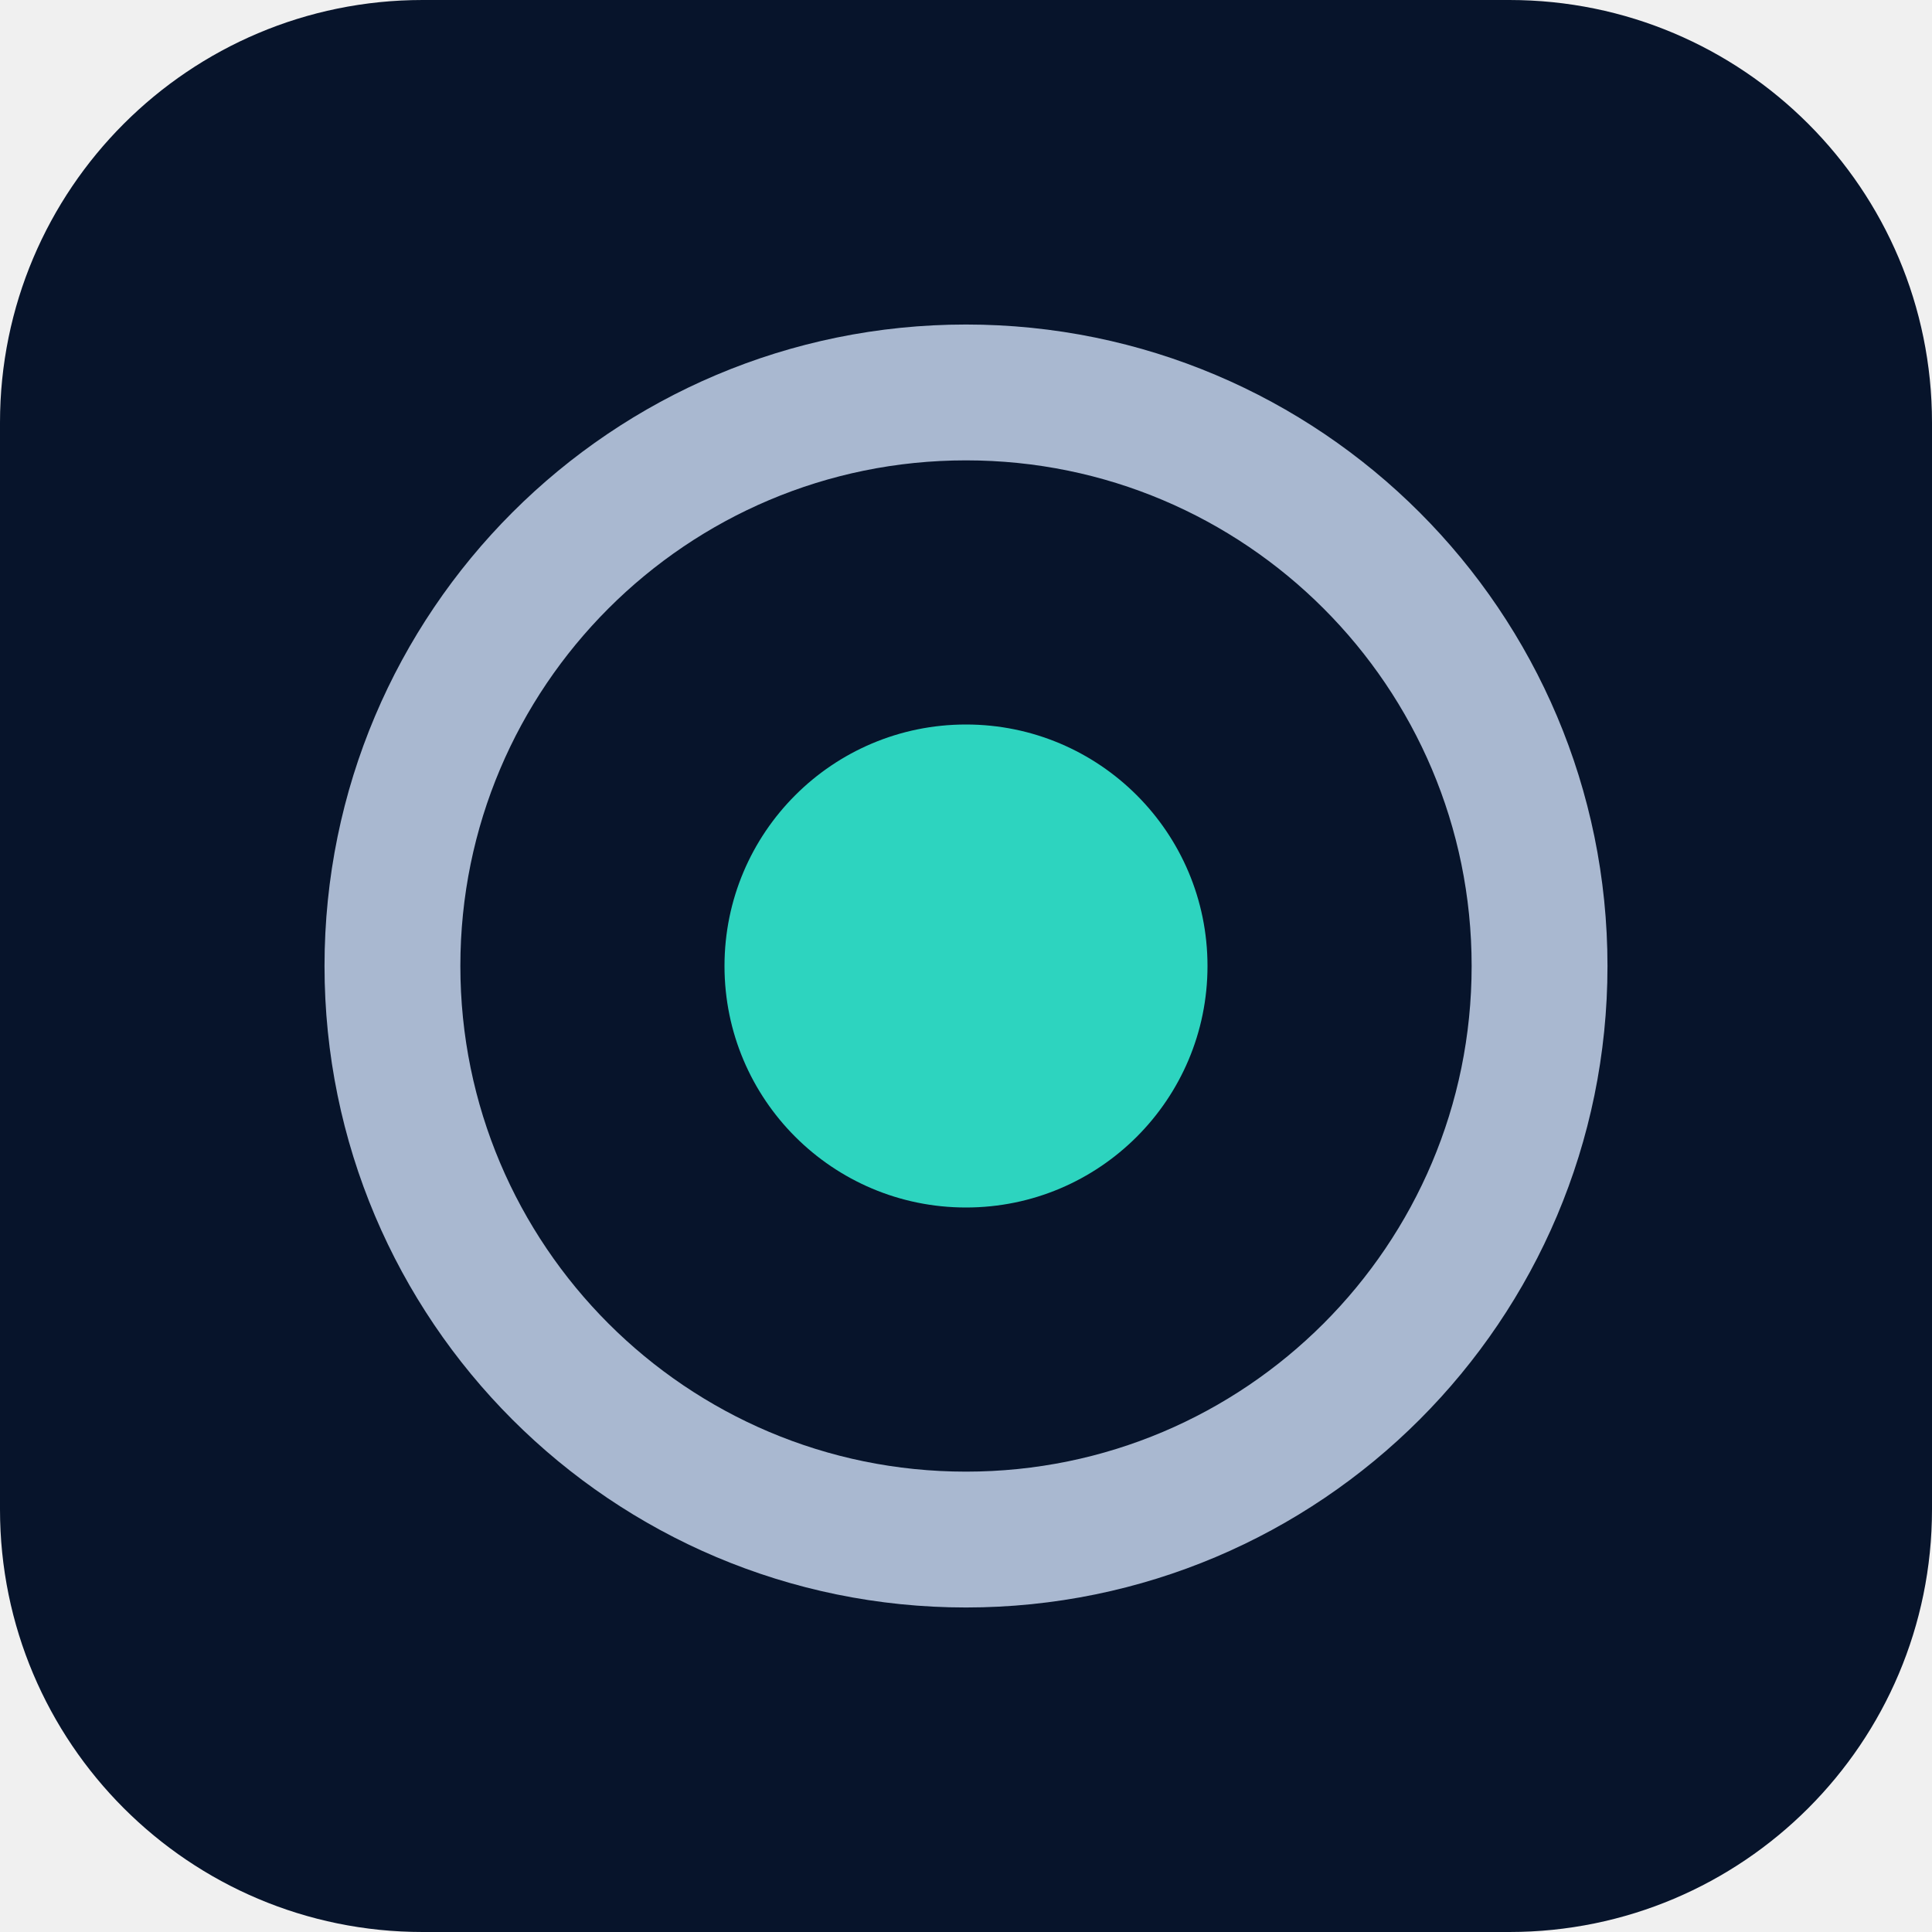
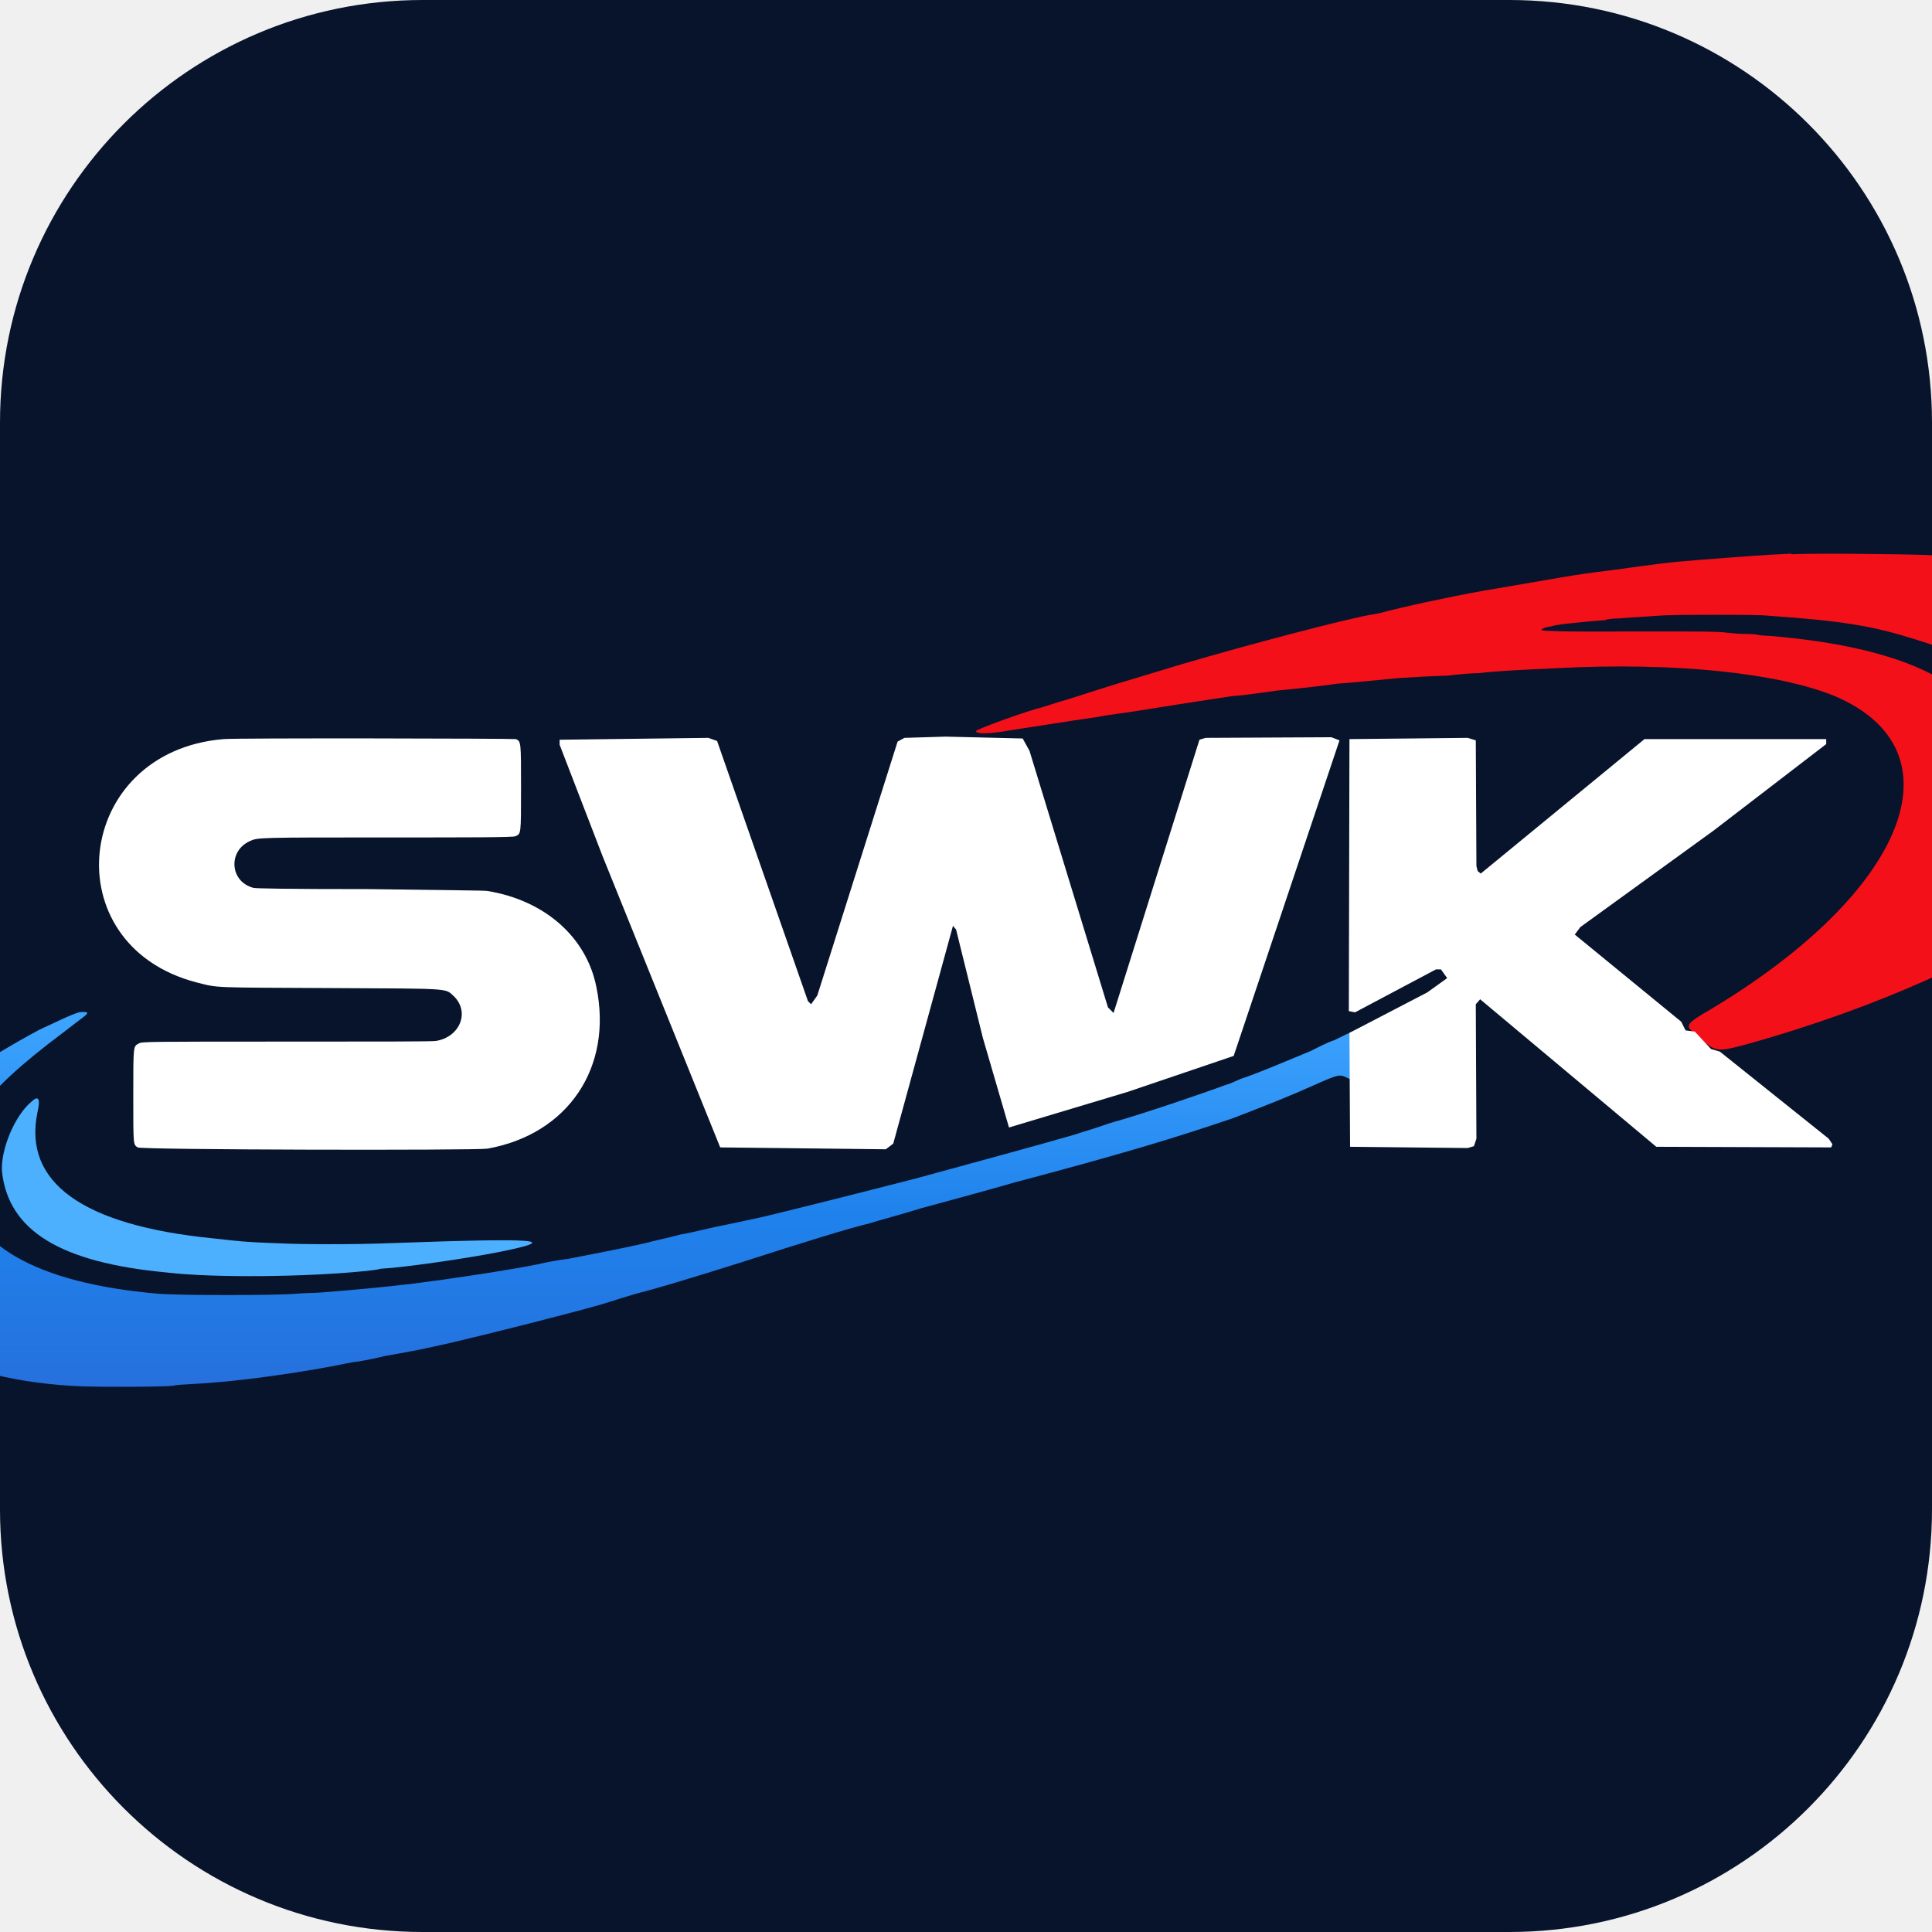
- <svg xmlns="http://www.w3.org/2000/svg" viewBox="0 0 32 32">
-   <rect width="32" height="32" rx="7" fill="#07142B" />
-   <circle cx="16" cy="16" r="9.5" fill="none" stroke="#A9B8D0" stroke-width="2.25" />
-   <circle cx="16" cy="16" r="4" fill="#2DD4BF" />
+ <svg xmlns="http://www.w3.org/2000/svg" viewBox="0 0 32 32" width="32" height="32">
+   <defs>
+     <linearGradient id="swk-f-b" x1="0" y1="0" x2="0" y2="1">
+       <stop offset="0" stop-color="#3FA6FF" />
+       <stop offset=".55" stop-color="#1F82EC" />
+       <stop offset="1" stop-color="#2670DD" />
+     </linearGradient>
+     <clipPath id="swk-f-c">
+       <rect width="32" height="32" rx="7" />
+     </clipPath>
+   </defs>
+   <g clip-path="url(#swk-f-c)">
+     <rect width="32" height="32" fill="#07142B" />
+     <g transform="translate(-2.71 8.84) scale(0.10309)">
+       <path fill="#F41019" d="M314.1 3.2c-4.1 .2-7 .4-14.7 1c-6.1 .5-5.6 .5-14.5 1.7c-6.6 .8-7.4 1.1-20.5 3.3c-5 .9-13 2.6-16.6 3.6c-.7 .1-2.3 .4-3.6 .7c-6.3 1.4-22.1 5.6-31.8 8.6c-5 1.5-7.7 2.3-14.5 4.5c-1.9 .5-4 1.3-5 1.5c-4.3 1.3-9.8 3.4-9.8 3.6c0 .6 2.7 .4 5.4-.1c1.4-.2 9.5-1.5 14.4-2.2c1.3-.3 4.2-.6 6.5-1c10-1.6 13.6-2.1 14.8-2.3c1.3-.1 2.3-.2 7.3-.9c4.4-.4 8.2-.9 9.6-1.1c2.7-.2 5.8-.5 9.8-.9c3.2-.2 4.8-.3 8-.4c1.5-.2 3.9-.4 5.1-.4c2.1-.3 6-.5 12.5-.8c19-1 35.6 .8 44.6 4.5c20.6 8.8 11.5 31.5-20.1 50.4c-3.5 2-3.9 2.5-2.9 3.4c4 3.6 3.6 3.5 9.3 2c40.7-11.5 69.9-31.5 72.7-49.9c2.3-15.2-14.2-26.5-41.4-28.4c-1.2-.1-2.8-.2-3.6-.2c-2.1-.1-16.9-.3-21-.1zM309.4 13.1c13.1 .9 17.7 1.7 24.7 3.9c10.6 3.2 16.5 8.2 18.3 15.4c.4 1.4 .6 1.9 1.5 2.2c.9 .5 .9 .9-.5 2c-.4 .3-.9 .8-1 1c-.4 .5-.5 .8-1.1 3.5c-.8 3.4-2.7 7.1-4.2 8.9c-1 1-1 .6-.1-2.5c4.9-18.2-6.5-28.4-35.4-31c-.7-.1-2-.1-2.6-.2c-.8-.2-1.9-.2-2.5-.2c-.6 0-1.9-.1-2.8-.2c-1.3-.2-4.1-.2-15.6-.2c-10.4 .1-14-.1-14.1-.2c-.2-.1 .4-.5 1.5-.6c.5-.2 1.5-.3 2.1-.4c1-.1 4.6-.5 6.5-.6c.4-.2 1.6-.3 2.5-.3c.9-.1 2.9-.2 4.3-.3c1.4-.1 2.9-.2 3.5-.2c1.6-.1 12.9-.1 15 0z" />
+       <path fill="url(#swk-f-b)" d="M243.6 75.6c-.3 .4-.3 .5 0 .8c.7 .3 1.5-.4 .9-.9c-.2-.2-.6-.1-.9 .1zM39 76.9c-1.2 .3-4 1.7-6.4 2.8c-2.4 1.3-3.7 2-8.5 4.9c-34.7 21.5-26.2 50.7 15.5 52.4c3.3 .1 12.4 .1 14.5-.1c.6-.2 2.1-.2 3.3-.3c6.6-.3 17.5-1.8 25.6-3.5c1.2-.1 3.6-.6 5.2-1c4.7-.8 6.5-1.2 10.5-2.1c6.4-1.5 18.7-4.6 24.3-6.2c1.6-.5 4.1-1.3 5.5-1.7c3.2-.8 8.2-2.3 17.1-5.1c9.9-3.2 17.4-5.5 20.4-6.2c1.2-.4 5-1.4 8.2-2.4c6.6-1.8 10.7-2.9 15.2-4.2c17-4.5 25.6-7.1 35-10.3c5.7-2.2 9-3.5 13-5.3c4.1-1.8 4.1-1.8 5.5-1.1c1 .4 1 .4 2.8 .4c3.3 0 3.3 .1 3.3-4.9c0-5.6-.1-5.6-4.2-3.6c-1.3 .6-3.2 1.5-4.2 2c-1 .3-2.7 1.2-3.7 1.7c-2.2 .9-9 3.8-11.3 4.5c-.7 .3-1.7 .8-2.2 .9c-3.8 1.4-13.7 4.8-18.8 6.2c-2.2 .8-4.7 1.5-5.5 1.8c-4.8 1.4-16.5 4.6-25.7 7.1c-9.3 2.4-20.9 5.3-24.7 6.2c-2.3 .5-5.6 1.2-7.1 1.5c-1.5 .3-4.2 1-6 1.3c-1.8 .5-4.3 1-5.7 1.4c-3.5 .8-8.7 1.8-12.3 2.5c-1.7 .2-3.8 .6-5 .9c-5.1 1-13.7 2.3-20 3.1c-5.1 .6-10.6 1.1-14.6 1.4c-1.2 .1-3.1 .1-4 .2c-3.1 .3-19.2 .3-22.4 0c-19.4-1.7-30.2-7.8-31.7-18.1c-1.1-7.8 3.1-13.8 16.6-23.9c3.2-2.5 3.8-2.8 3.8-3.1c0-.2-.8-.2-1.3-.1z" />
+       <path fill="#4CB0FF" d="M31.4 91.2c-2.8 2.3-5 7.8-4.8 11.2c1 9.6 9.4 14.7 26.5 16.3c7.6 .9 22.6 .7 31.5-.2c.9-.1 2.2-.2 2.8-.4c3.8-.2 13.5-1.6 19.1-2.7c9.9-2 7-2.3-18-1.4c-5.1 .2-13.8 .2-17.5 0c-6-.2-6.8-.4-10.6-.8c-20.9-2.1-30.4-9-28.1-20.2c.5-2.2 .2-2.8-.9-1.8z" />
+       <path fill="#FFFFFF" d="M62.2 33c-24.1 2-27.5 33.1-4.3 39.1c3.6 .9 2.1 .8 21.6 .9c20 .1 18.2 0 19.8 1.4c2.5 2.6 .8 6.5-3 7.1c-.7 .1-9.3 .1-24 .1c-21.9 0-23.3 0-23.7 .3c-.9 .5-.9 .1-.9 8.5c0 8 0 7.7 .7 8.2c.5 .4 54.4 .5 56.2 .2c12.9-2.3 20.2-13 17.5-26c-1.6-8-8.3-13.9-17.5-15.4c-.7-.1-5.7-.1-19-.3c-13.3 0-18.2-.1-18.6-.2c-3.8-1-4.1-5.9-.6-7.5c1.3-.6 1.2-.6 22.5-.6c12.6 0 20.1 0 20.2-.2c.9-.4 .9-.2 .9-7.7c0-7.5 0-7.5-.8-7.9c-.5-.1-45.1-.2-47 0zM168.6 98.9l-26.6-.3l-18.9-46.8l-6.9-17.9l0-.8l23.9-.3l1.4 .5l14.6 41.8l.5 .5l1-1.4l12.9-40.8l1.1-.6l6.6-.2l12.4 .3l1.1 2l12.6 41.2l.9 .9l13.8-43.9l1-.3l20.2-.1l1.3 .5l-17 50.7l-17.1 5.8l-19 5.7l-4.2-14.4l-4.3-17.4l-.5-.6l-9.6 35zM320.5 98.6l-28.1-.1l-28.3-23.7l-.7 .8l.1 21.6l-.4 1.2l-1 .3l-18.9-.2l-.1-18.3l12.5-6.5l3.2-2.3l-1-1.4l-.8 0l-13 6.9l-1-.2l.1-43.7l19-.2l1.3 .4l.1 20.2l.2 .8l.5 .4l26.3-21.6l29.2 0l0 .8l-18.1 13.9l-21.4 15.5l-.9 1.2l17.1 14l.7 1.4l1.5 .2l2.6 2.8l1.4 .4l17.5 14l.6 .9z" />
+     </g>
+   </g>
</svg>
